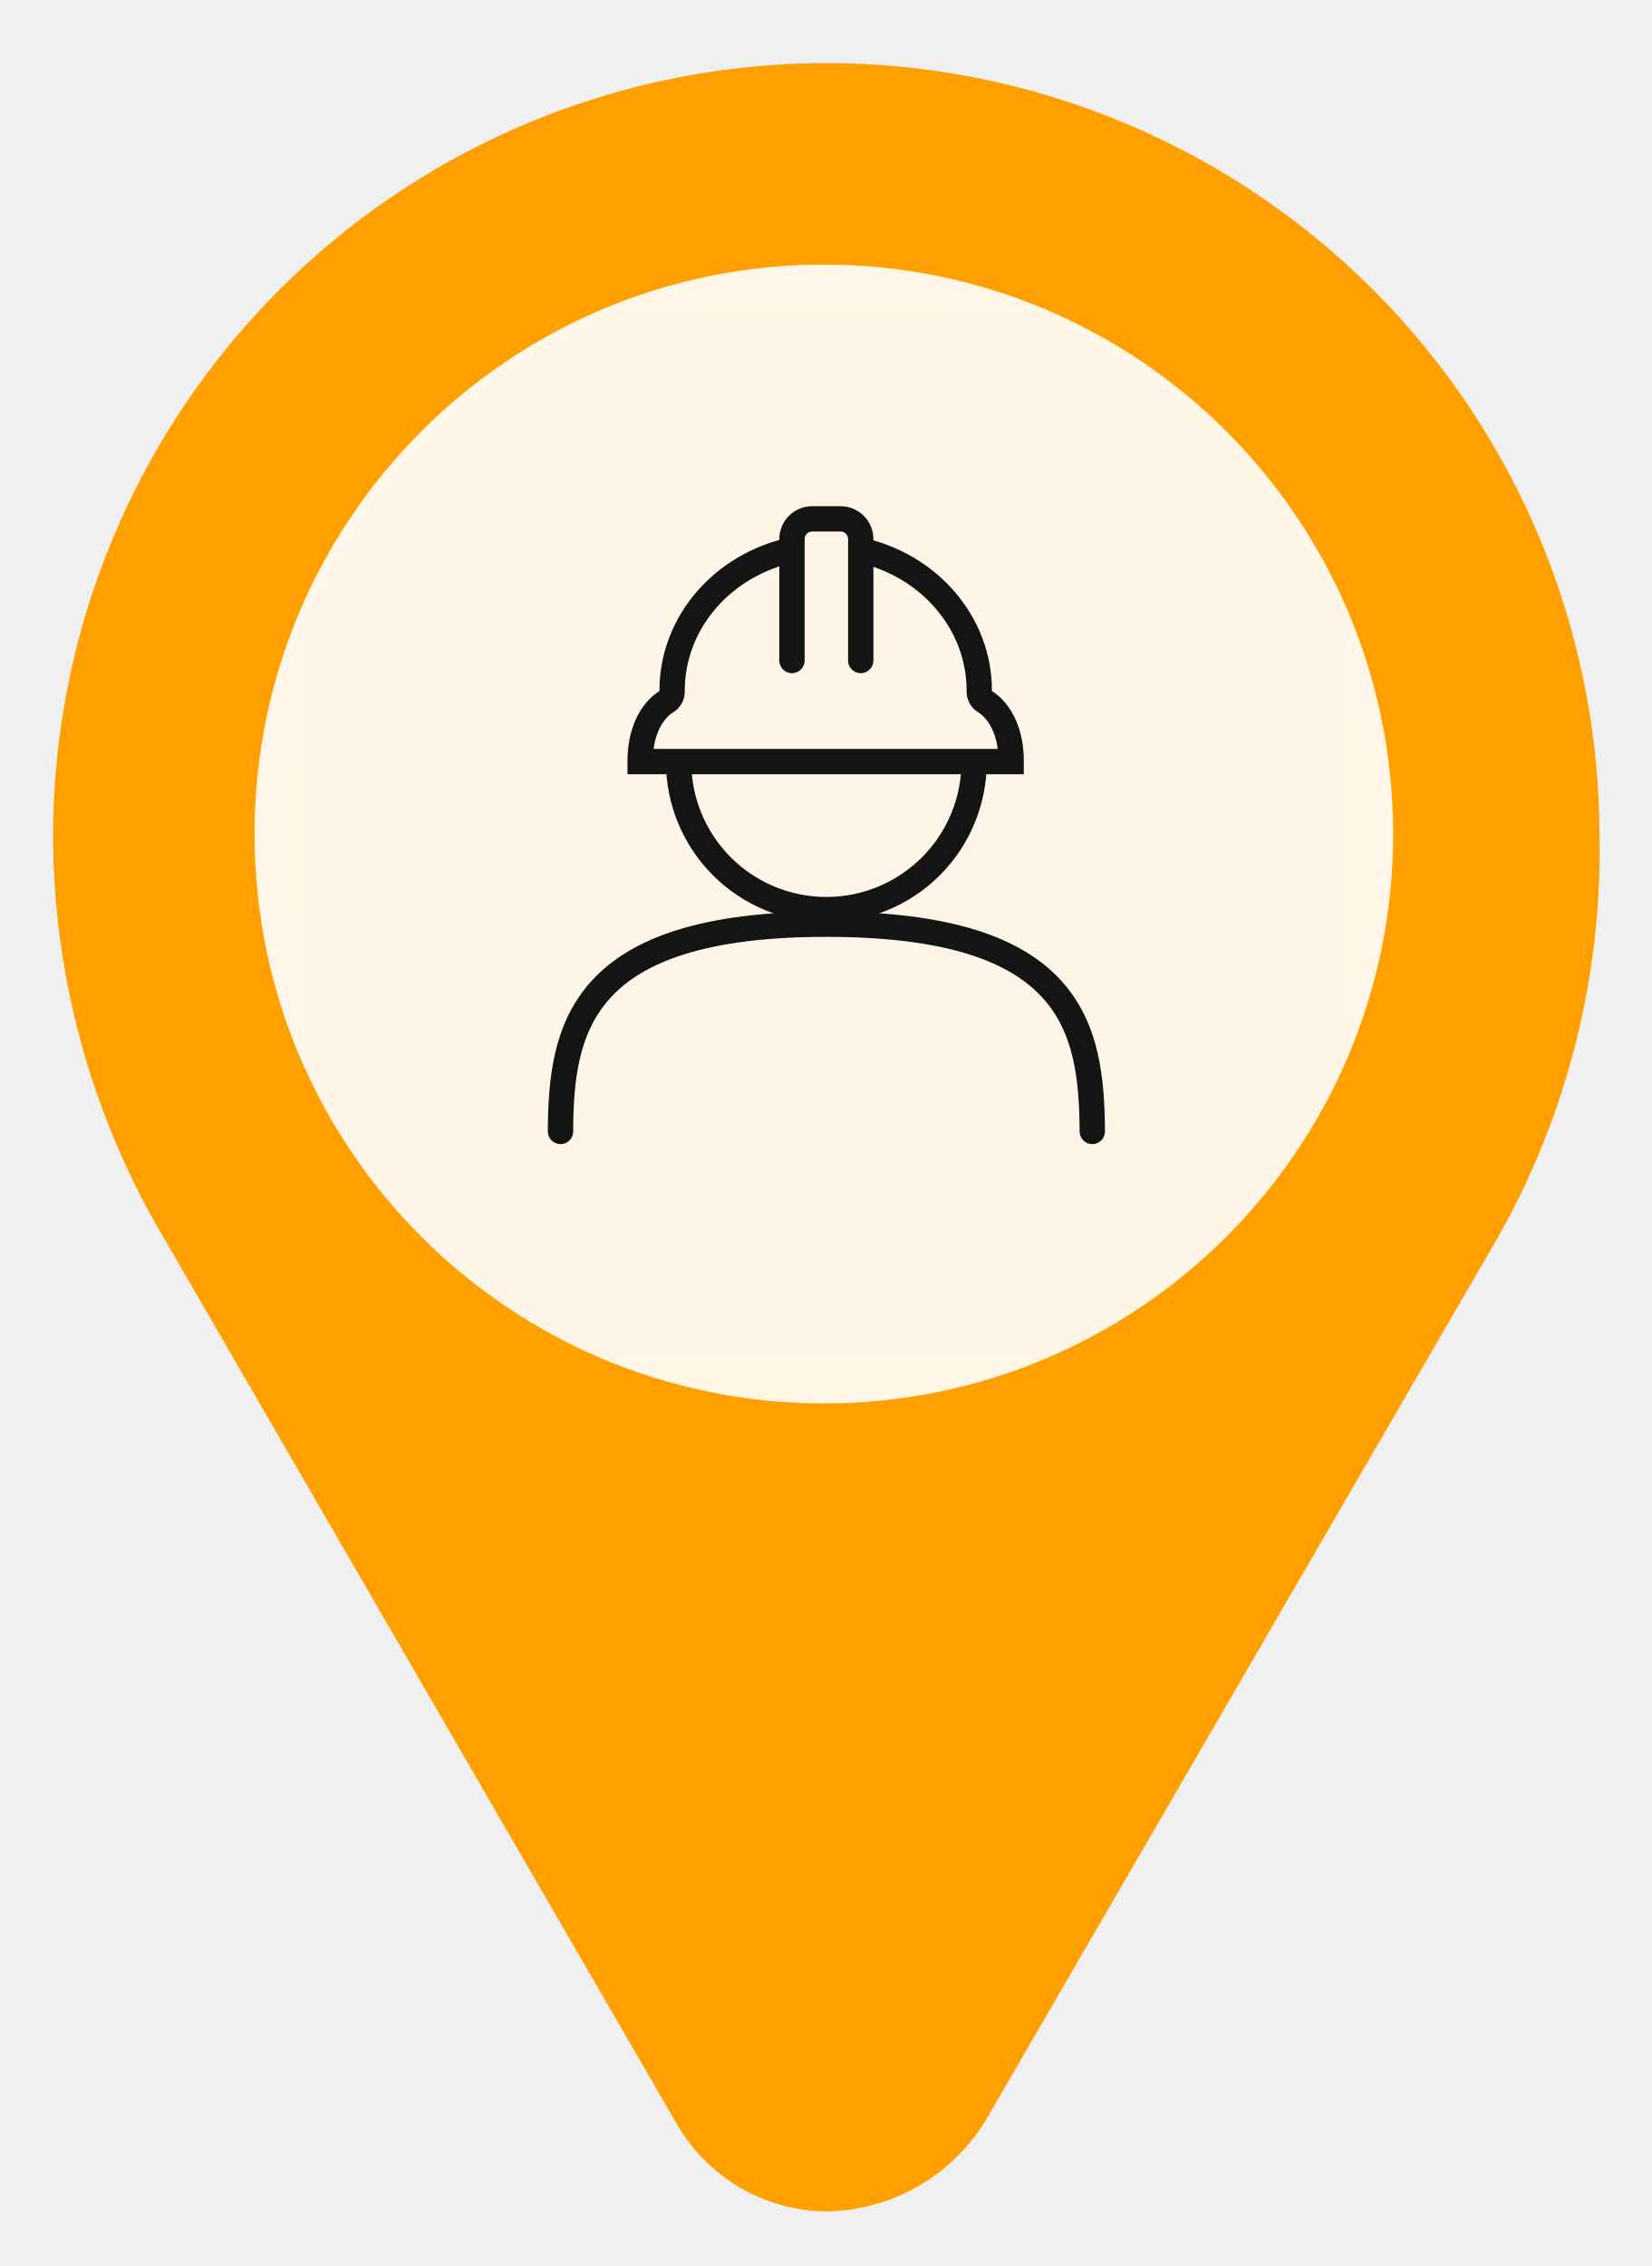
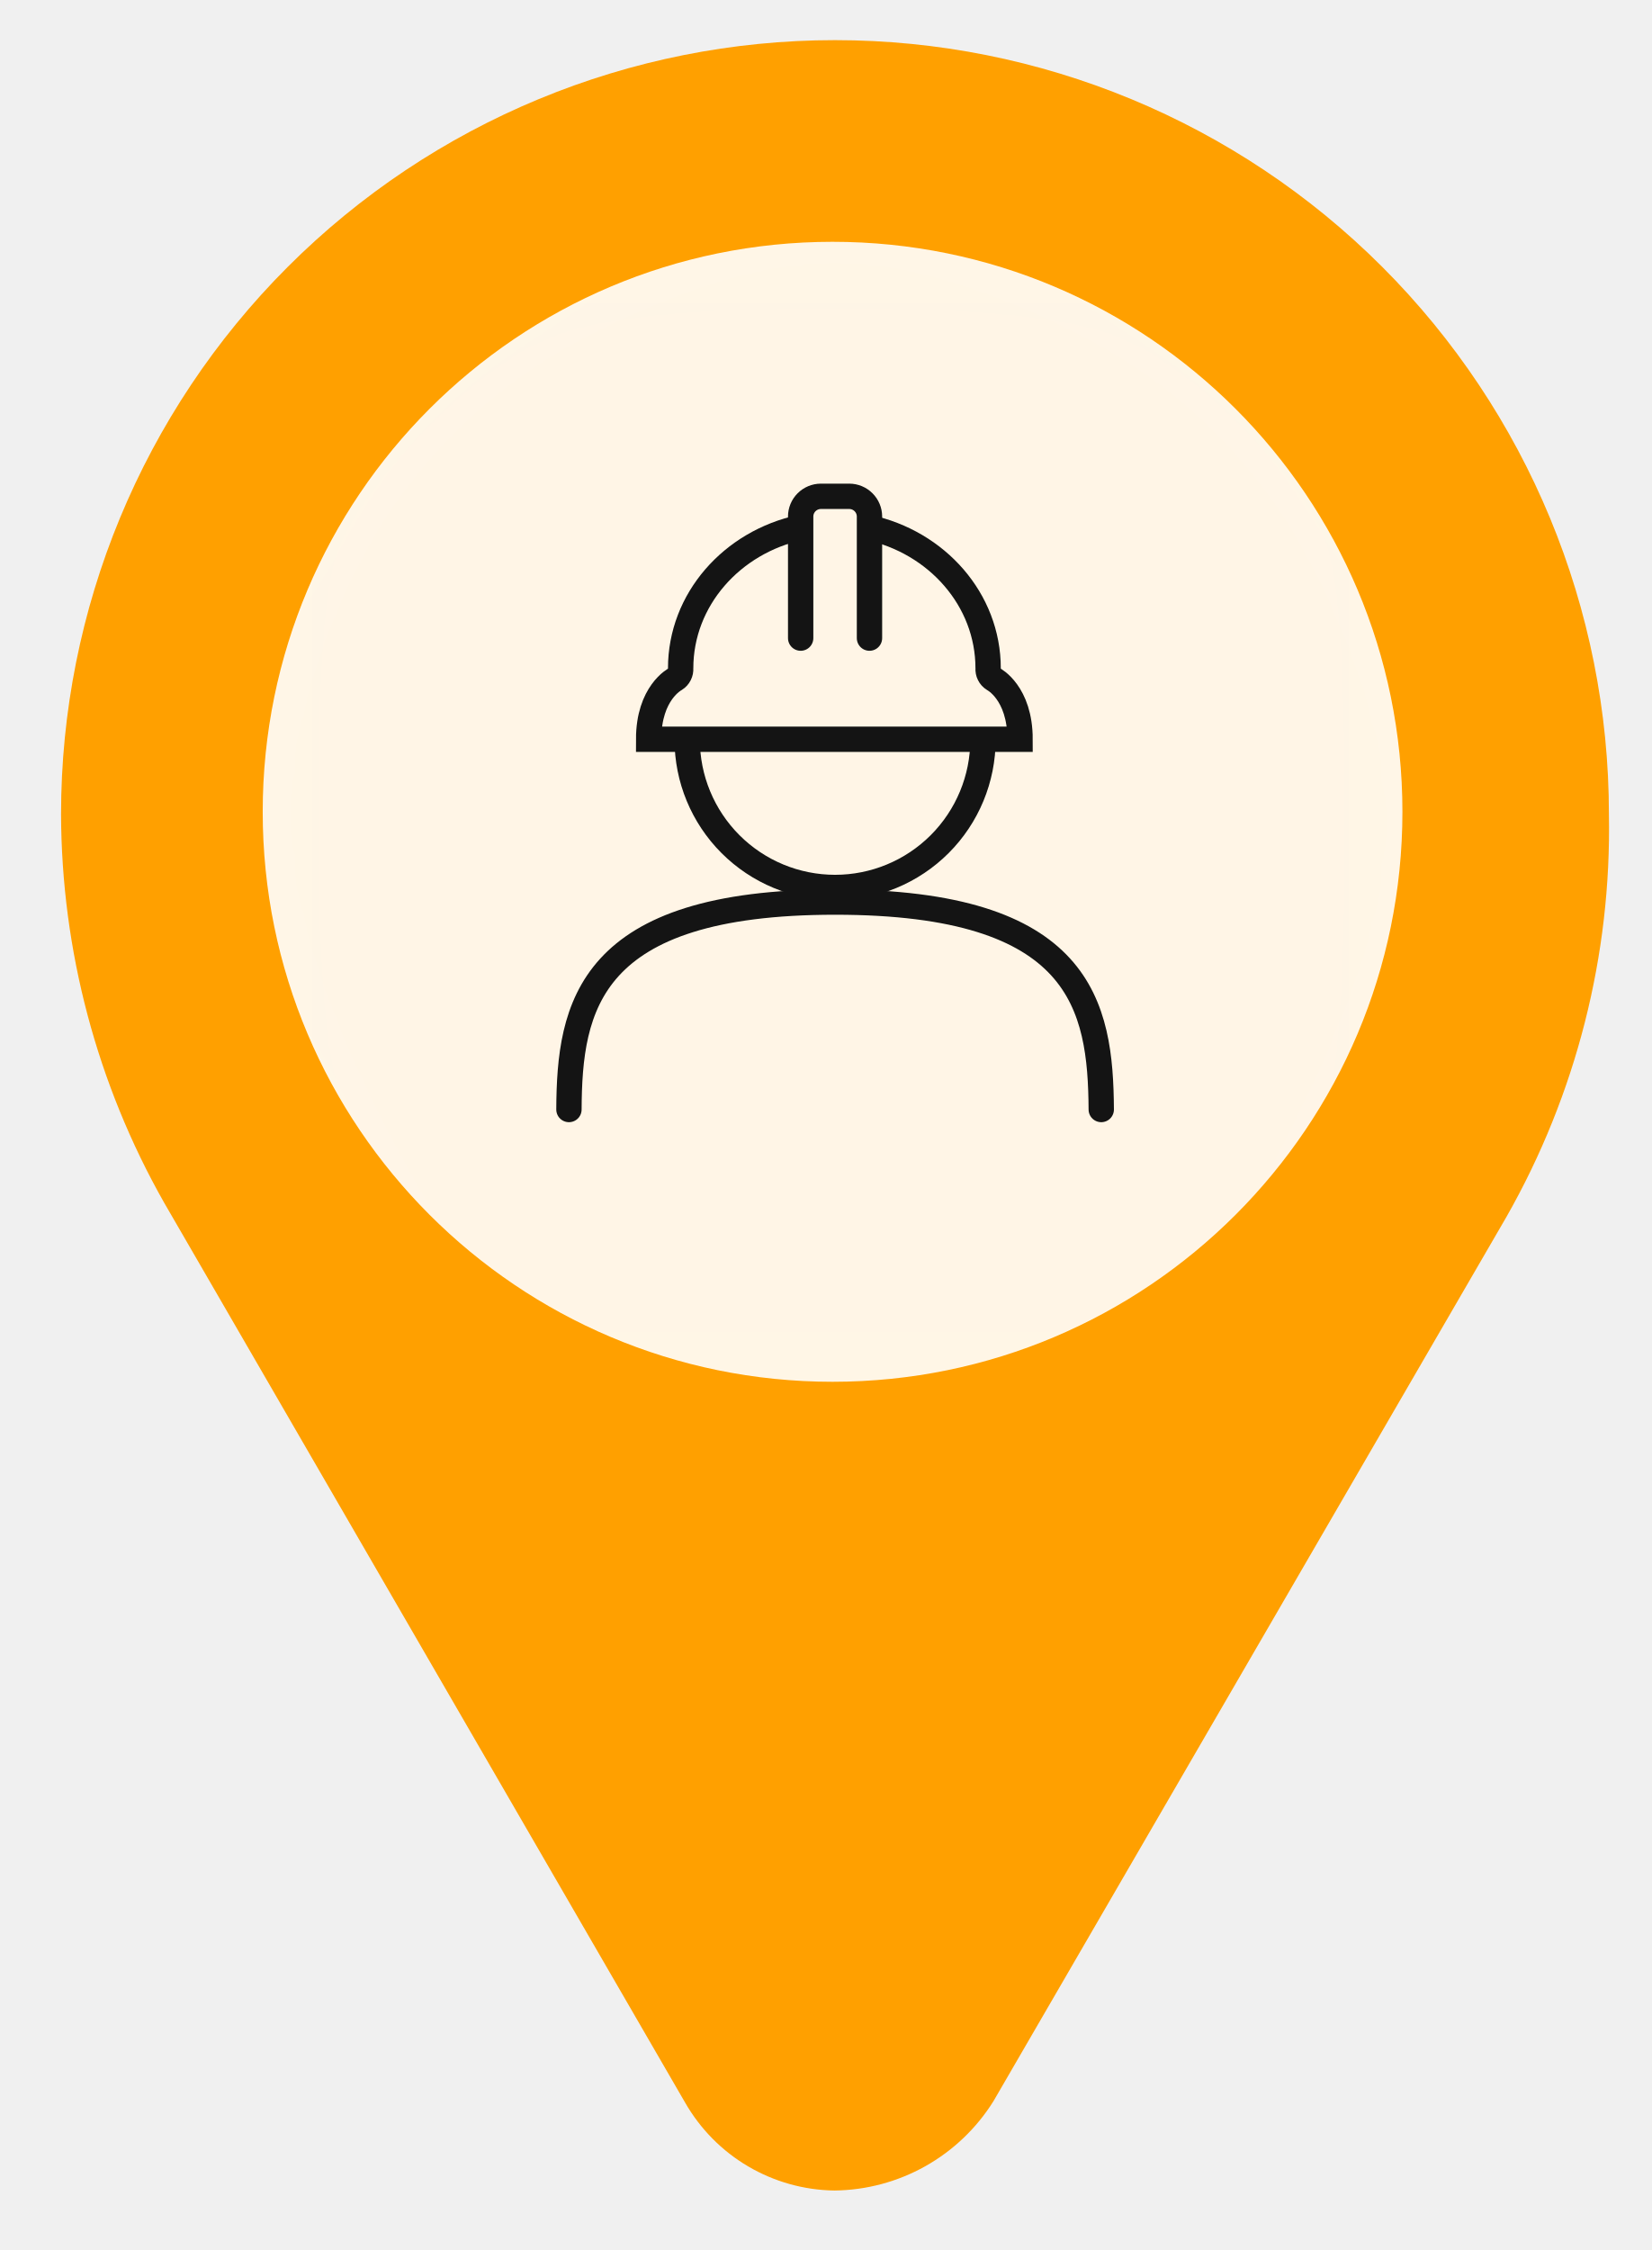
- <svg xmlns="http://www.w3.org/2000/svg" width="70" height="96" viewBox="0 0 70 96" fill="none">
-   <path d="M63.443 52.474L41.724 89.904C41.009 91.049 40.017 91.996 38.84 92.658C37.663 93.319 36.338 93.673 34.988 93.688C33.702 93.67 32.442 93.317 31.334 92.665C30.225 92.011 29.306 91.08 28.668 89.963L6.61 51.871C3.77 46.858 2.268 41.199 2.249 35.438C2.249 26.748 5.701 18.415 11.845 12.27C17.99 6.126 26.324 2.674 35.013 2.674C43.703 2.674 52.037 6.126 58.181 12.27C64.326 18.415 67.778 26.748 67.778 35.438C67.889 41.403 66.391 47.287 63.443 52.474Z" fill="#FFA000" />
-   <g filter="url(#filter0_b_1068_1889)">
-     <rect x="10.786" y="11.209" width="48.249" height="48.249" rx="24.125" fill="white" fill-opacity="0.9" />
-     <g clip-path="url(#clip0_1068_1889)">
-       <path d="M46.286 47.934C46.256 43.548 45.481 39.154 35.018 39.154C24.556 39.154 23.772 43.586 23.751 47.934" stroke="#141414" stroke-width="1.073" stroke-linecap="round" stroke-linejoin="round" />
-       <path d="M28.756 32.275C28.756 33.936 29.416 35.529 30.59 36.703C31.764 37.877 33.357 38.537 35.017 38.537C36.678 38.537 38.271 37.877 39.445 36.703C40.619 35.529 41.279 33.936 41.279 32.275" stroke="#141414" stroke-width="1.073" stroke-miterlimit="10" />
-       <path d="M33.56 27.983V22.835C33.561 22.609 33.651 22.392 33.811 22.232C33.971 22.072 34.187 21.982 34.413 21.982H35.621C35.847 21.982 36.063 22.072 36.223 22.232C36.383 22.392 36.473 22.609 36.474 22.835V27.983" stroke="#141414" stroke-width="1.073" stroke-miterlimit="10" stroke-linecap="round" />
-       <path d="M33.561 23.296C30.65 23.918 28.48 26.351 28.48 29.262C28.486 29.352 28.468 29.441 28.428 29.521C28.388 29.602 28.327 29.669 28.252 29.718C28.252 29.718 27.125 30.29 27.125 32.264H42.849C42.849 30.29 41.725 29.718 41.725 29.718C41.649 29.67 41.587 29.602 41.547 29.522C41.507 29.442 41.49 29.352 41.497 29.262C41.497 26.351 39.324 23.918 36.416 23.296" stroke="#141414" stroke-width="1.073" stroke-miterlimit="10" />
+ <svg xmlns="http://www.w3.org/2000/svg" width="69" height="94" viewBox="0 0 69 94" fill="none">
+   <path d="M62.954 50.834L41.516 87.78C40.81 88.911 39.831 89.845 38.669 90.499C37.507 91.151 36.2 91.501 34.867 91.515C33.597 91.498 32.354 91.149 31.26 90.505C30.166 89.861 29.259 88.941 28.628 87.839L6.855 50.239C4.052 45.291 2.57 39.705 2.551 34.018C2.551 25.441 5.958 17.215 12.024 11.15C18.089 5.085 26.315 1.677 34.892 1.677C43.469 1.677 51.696 5.085 57.761 11.15C63.826 17.215 67.233 25.441 67.233 34.018C67.343 39.906 65.865 45.715 62.954 50.834Z" fill="#FFA000" />
+   <g filter="url(#filter0_b_1145_1551)">
+     <rect x="10.978" y="10.102" width="47.626" height="47.626" rx="23.813" fill="white" fill-opacity="0.9" />
+     <g clip-path="url(#clip0_1145_1551)">
+       <path d="M46.019 46.353C45.99 42.023 45.225 37.686 34.897 37.686C24.57 37.686 23.796 42.06 23.775 46.353" stroke="#141414" stroke-width="1.059" stroke-linecap="round" stroke-linejoin="round" />
+       <path d="M28.716 30.896C28.716 32.535 29.367 34.107 30.526 35.266C31.685 36.425 33.257 37.077 34.896 37.077C36.535 37.077 38.108 36.425 39.267 35.266C40.426 34.107 41.077 32.535 41.077 30.896" stroke="#141414" stroke-width="1.059" stroke-miterlimit="10" />
+       <path d="M33.458 26.659V21.578C33.459 21.354 33.547 21.141 33.705 20.983C33.863 20.825 34.077 20.736 34.3 20.735H35.492C35.715 20.736 35.928 20.825 36.086 20.983C36.244 21.141 36.333 21.354 36.334 21.578V26.659" stroke="#141414" stroke-width="1.059" stroke-miterlimit="10" stroke-linecap="round" />
+       <path d="M33.459 22.032C30.585 22.647 28.443 25.049 28.443 27.922C28.449 28.01 28.432 28.099 28.392 28.178C28.353 28.257 28.293 28.324 28.218 28.372C28.218 28.372 27.106 28.936 27.106 30.885H42.626C42.626 28.936 41.517 28.372 41.517 28.372C41.442 28.325 41.381 28.258 41.342 28.178C41.302 28.099 41.285 28.01 41.292 27.922C41.292 25.049 39.147 22.647 36.276 22.032" stroke="#141414" stroke-width="1.059" stroke-miterlimit="10" />
    </g>
  </g>
  <defs>
-     <filter id="filter0_b_1068_1889" x="0.064" y="0.487" width="69.693" height="69.693" filterUnits="userSpaceOnUse" color-interpolation-filters="sRGB">
+     <filter id="filter0_b_1145_1551" x="0.394" y="-0.481" width="68.793" height="68.793" filterUnits="userSpaceOnUse" color-interpolation-filters="sRGB">
      <feFlood flood-opacity="0" result="BackgroundImageFix" />
-       <feGaussianBlur in="BackgroundImage" stdDeviation="5.361" />
-       <feComposite in2="SourceAlpha" operator="in" result="effect1_backgroundBlur_1068_1889" />
-       <feBlend mode="normal" in="SourceGraphic" in2="effect1_backgroundBlur_1068_1889" result="shape" />
+       <feGaussianBlur in="BackgroundImage" stdDeviation="5.292" />
+       <feComposite in2="SourceAlpha" operator="in" result="effect1_backgroundBlur_1145_1551" />
+       <feBlend mode="normal" in="SourceGraphic" in2="effect1_backgroundBlur_1145_1551" result="shape" />
    </filter>
-     <clipPath id="clip0_1068_1889">
-       <rect width="23.608" height="27.096" fill="white" transform="translate(23.2139 21.4441)" />
+     <clipPath id="clip0_1145_1551">
+       <rect width="23.303" height="26.746" fill="white" transform="translate(23.2451 20.2049)" />
    </clipPath>
  </defs>
</svg>
